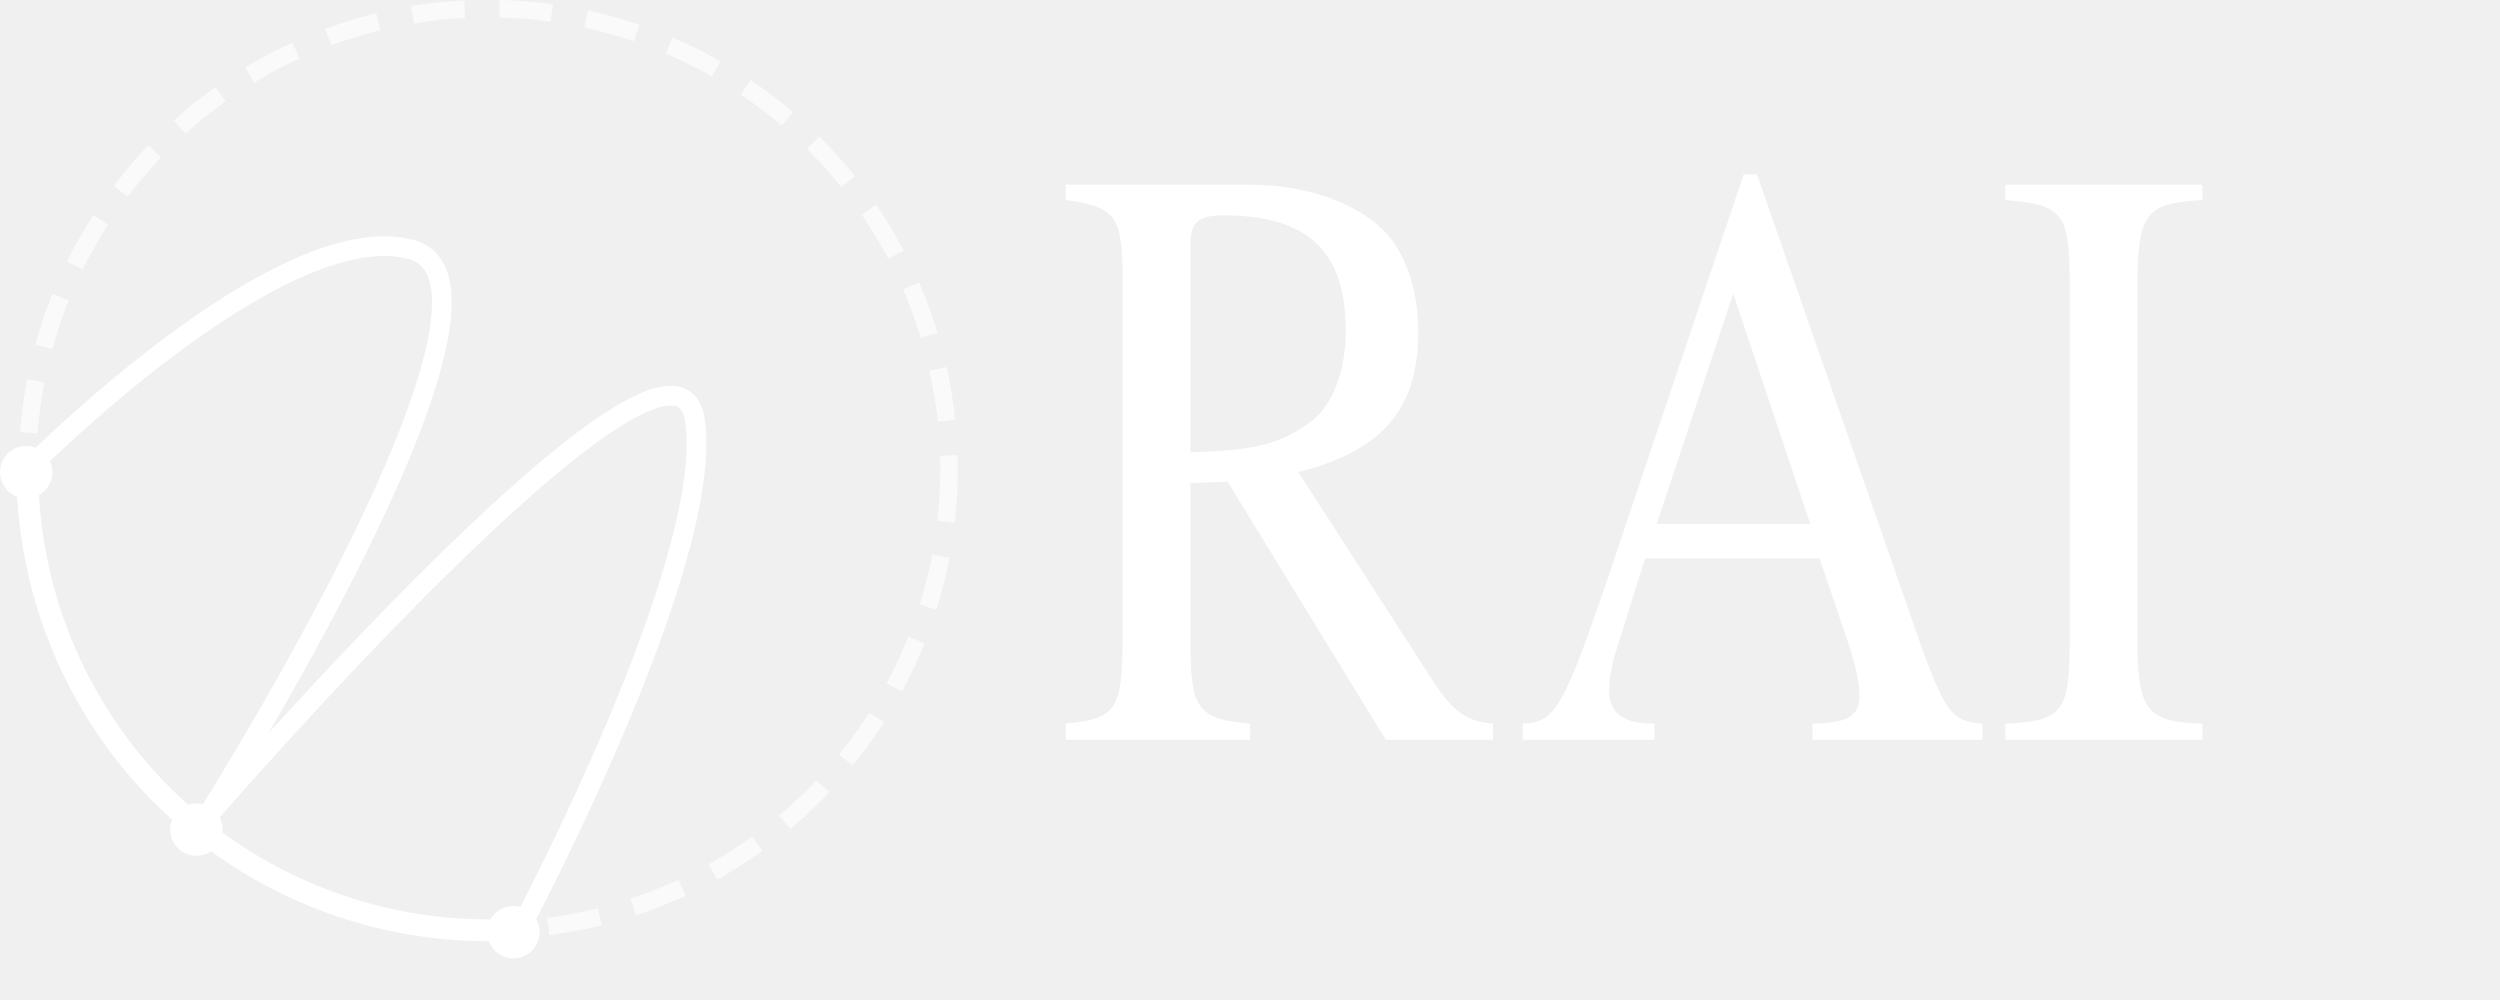
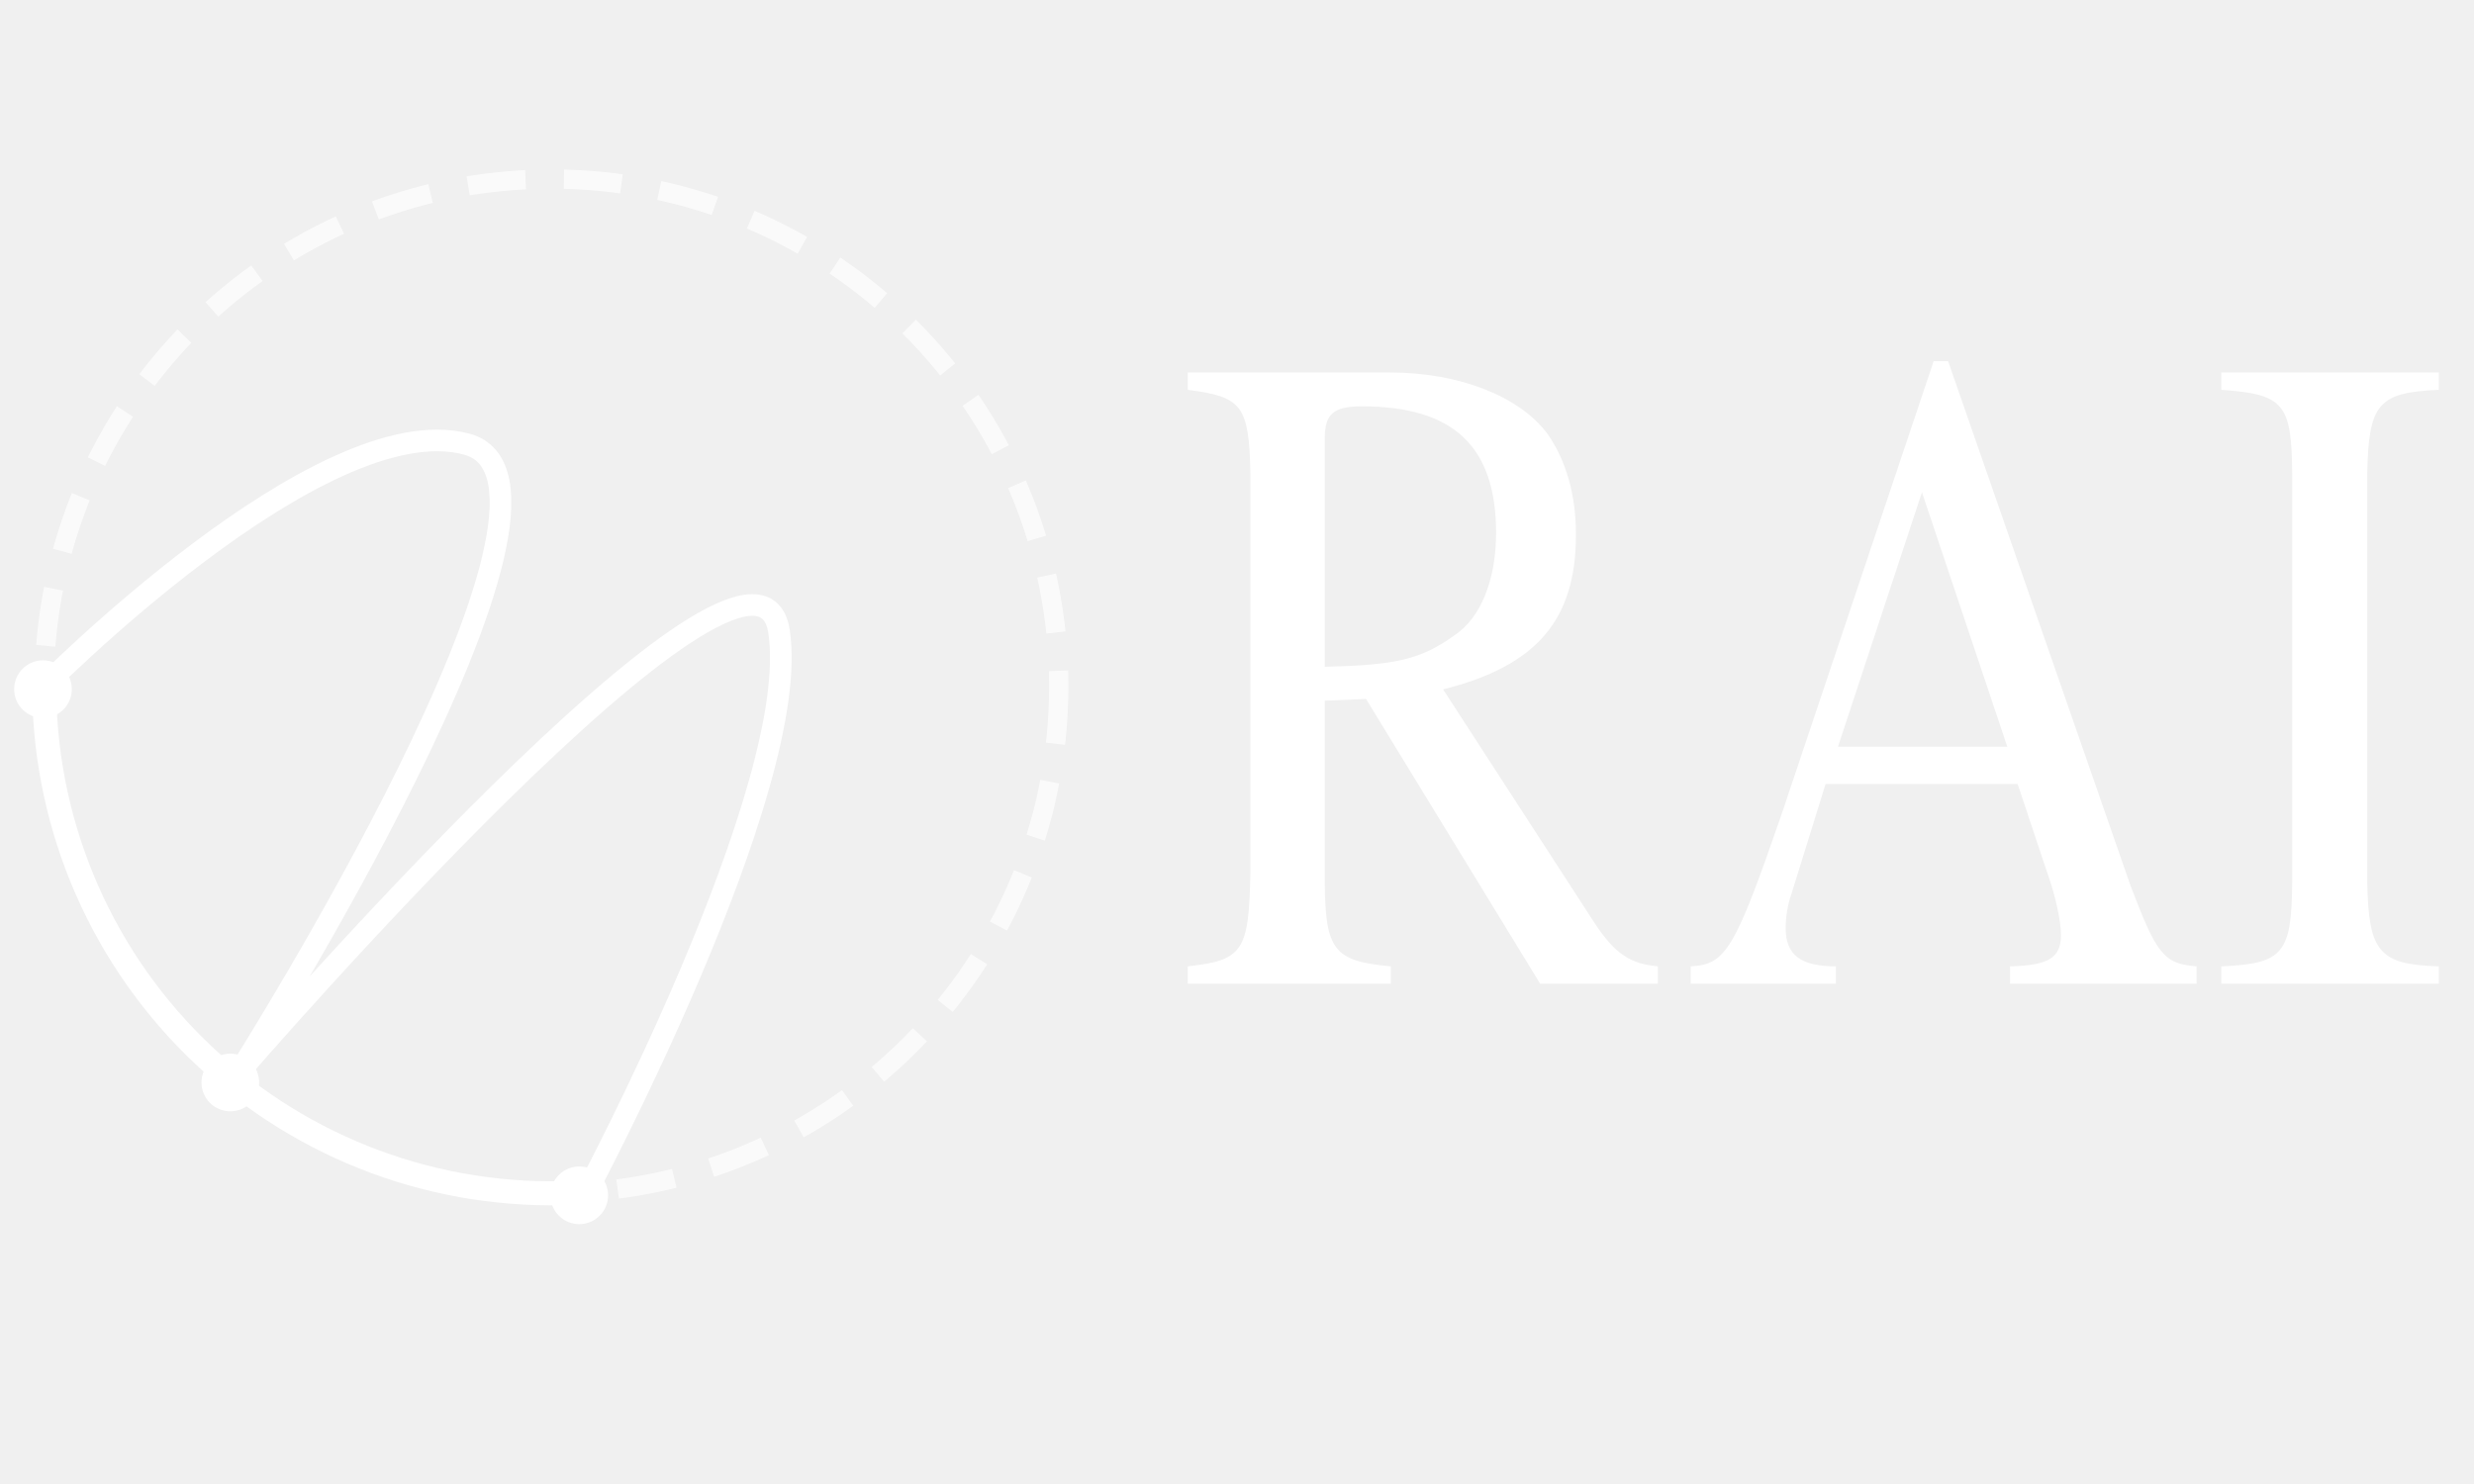
- <svg xmlns="http://www.w3.org/2000/svg" version="1.1" width="60" height="24" id="svg10">
+ <svg xmlns="http://www.w3.org/2000/svg" version="1.1" width="50" height="30" id="svg10">
  <defs id="defs1">
    <clipPath id="sOsVuOVmbhuw">
      <path fill="none" stroke="none" d="M 0,0 H 1089 V 777 H 0 Z" id="path1" />
    </clipPath>
  </defs>
-   <path style="display:inline;fill:#ffffff;fill-opacity:0;stroke:#ffffff;stroke-width:0.472;stroke-dasharray:none;stroke-opacity:1" d="m 0.562,11.36 c 0,0 6.124,-6.224 9.305,-5.372 C 13.046,6.84 4.926,19.656 4.926,19.656 c 0,0 11.222,-12.996 11.749,-9.591 0.528,3.405 -4.22,12.277 -4.22,12.277" id="path10" />
-   <text xml:space="preserve" style="font-size:17.927px;text-align:start;writing-mode:lr-tb;direction:ltr;text-anchor:start;display:inline;fill:#ffffff;fill-opacity:0;stroke:#000000;stroke-width:0;stroke-dasharray:none;stroke-opacity:1" x="28.439" y="15.805" id="text10" transform="scale(0.8902228,1.123314)">
-     <tspan id="tspan10" x="28.439" y="15.805" style="font-style:normal;font-variant:normal;font-weight:normal;font-stretch:normal;font-size:17.927px;font-family:'Nimbus Roman';-inkscape-font-specification:'Nimbus Roman, ';fill:#ffffff;fill-opacity:1;stroke-width:0;stroke-dasharray:none">RAI</tspan>
+   <path style="display:inline;fill:#ffffff;fill-opacity:0;stroke:#ffffff;stroke-width:0.437;stroke-dasharray:none;stroke-opacity:1" d="m 0.806,13.957 c 0,0 5.677,-5.769 8.625,-4.979 2.948,0.79 -4.579,12.67 -4.579,12.67 0,0 10.402,-12.047 10.891,-8.89 0.489,3.156 -3.912,11.38 -3.912,11.38" id="path10" />
+   <text xml:space="preserve" style="font-size:16.617px;text-align:start;writing-mode:lr-tb;direction:ltr;text-anchor:start;display:inline;fill:#ffffff;fill-opacity:0;stroke:#000000;stroke-width:0;stroke-dasharray:none;stroke-opacity:1" x="26.682" y="17.701" id="text10" transform="scale(0.8902228,1.123314)">
+     <tspan id="tspan10" x="26.682" y="17.701" style="font-style:normal;font-variant:normal;font-weight:normal;font-stretch:normal;font-size:16.617px;font-family:'Nimbus Roman';-inkscape-font-specification:'Nimbus Roman, ';fill:#ffffff;fill-opacity:1;stroke-width:0;stroke-dasharray:none">RAI</tspan>
  </text>
-   <g clip-path="url(#sOsVuOVmbhuw)" id="g10" transform="matrix(0.05240058,0,0,0.05240058,-11.37962,-5.089326)">
+   <g clip-path="url(#sOsVuOVmbhuw)" id="g10" transform="matrix(0.04857115,0,0,0.04857115,-10.26234,-1.289594)">
    <g id="g9">
      <path fill="none" stroke="rgb(0,0,0)" paint-order="fill stroke markers" d="m 229.691,315.091 c 0.799,57.15 24.741,111.534 66.351,150.717 41.61,39.184 97.332,59.818 154.428,57.186" stroke-opacity="0.698" stroke-linecap="round" stroke-linejoin="round" stroke-miterlimit="10" stroke-width="3" id="path3" style="display:inline;stroke:#ffffff;stroke-width:10;stroke-dasharray:none;stroke-opacity:1" />
      <path fill="none" stroke="rgb(96,96,96)" paint-order="fill stroke markers" d="m 651.829,312.139 c 0,116.576 -94.503,211.079 -211.079,211.079 -116.576,0 -211.079,-94.503 -211.079,-211.079 0,-116.576 94.503,-211.079 211.079,-211.079 116.576,0 211.079,94.503 211.079,211.079 z" stroke-opacity="0.698" stroke-linejoin="round" stroke-miterlimit="10" stroke-width="2" stroke-dasharray="6,4" id="path2" style="display:inline;stroke:#ffffff;stroke-width:8;stroke-dasharray:24, 16;stroke-dashoffset:0;stroke-opacity:0.698" />
      <path fill="#000000" stroke="none" paint-order="stroke fill markers" d="m 319.122,477.089 c 0,6.627 -5.373,12 -12,12 -6.627,0 -12,-5.373 -12,-12 0,-6.627 5.373,-12 12,-12 6.627,0 12,5.373 12,12 z" fill-opacity="1" id="path4" style="fill:#ffffff;fill-opacity:1;stroke-width:1.714" />
      <path fill="#000000" stroke="none" paint-order="stroke fill markers" d="m 241.169,313.385 c 0,6.627 -5.373,12 -12,12 -6.627,0 -12,-5.373 -12,-12 0,-6.627 5.373,-12 12,-12 6.627,0 12,5.373 12,12 z" fill-opacity="1" id="path6" style="fill:#ffffff;fill-opacity:1;stroke-width:1.714" />
      <path fill="rgb(0,0,0)" stroke="none" paint-order="stroke fill markers" d="m 464.315,524.05 c 0,6.627 -5.373,12 -12,12 -6.627,0 -12,-5.373 -12,-12 0,-6.627 5.373,-12 12,-12 6.627,0 12,5.373 12,12 z" fill-opacity="1" id="path8" style="fill:#ffffff;fill-opacity:1;stroke-width:1.714" />
    </g>
  </g>
</svg>
